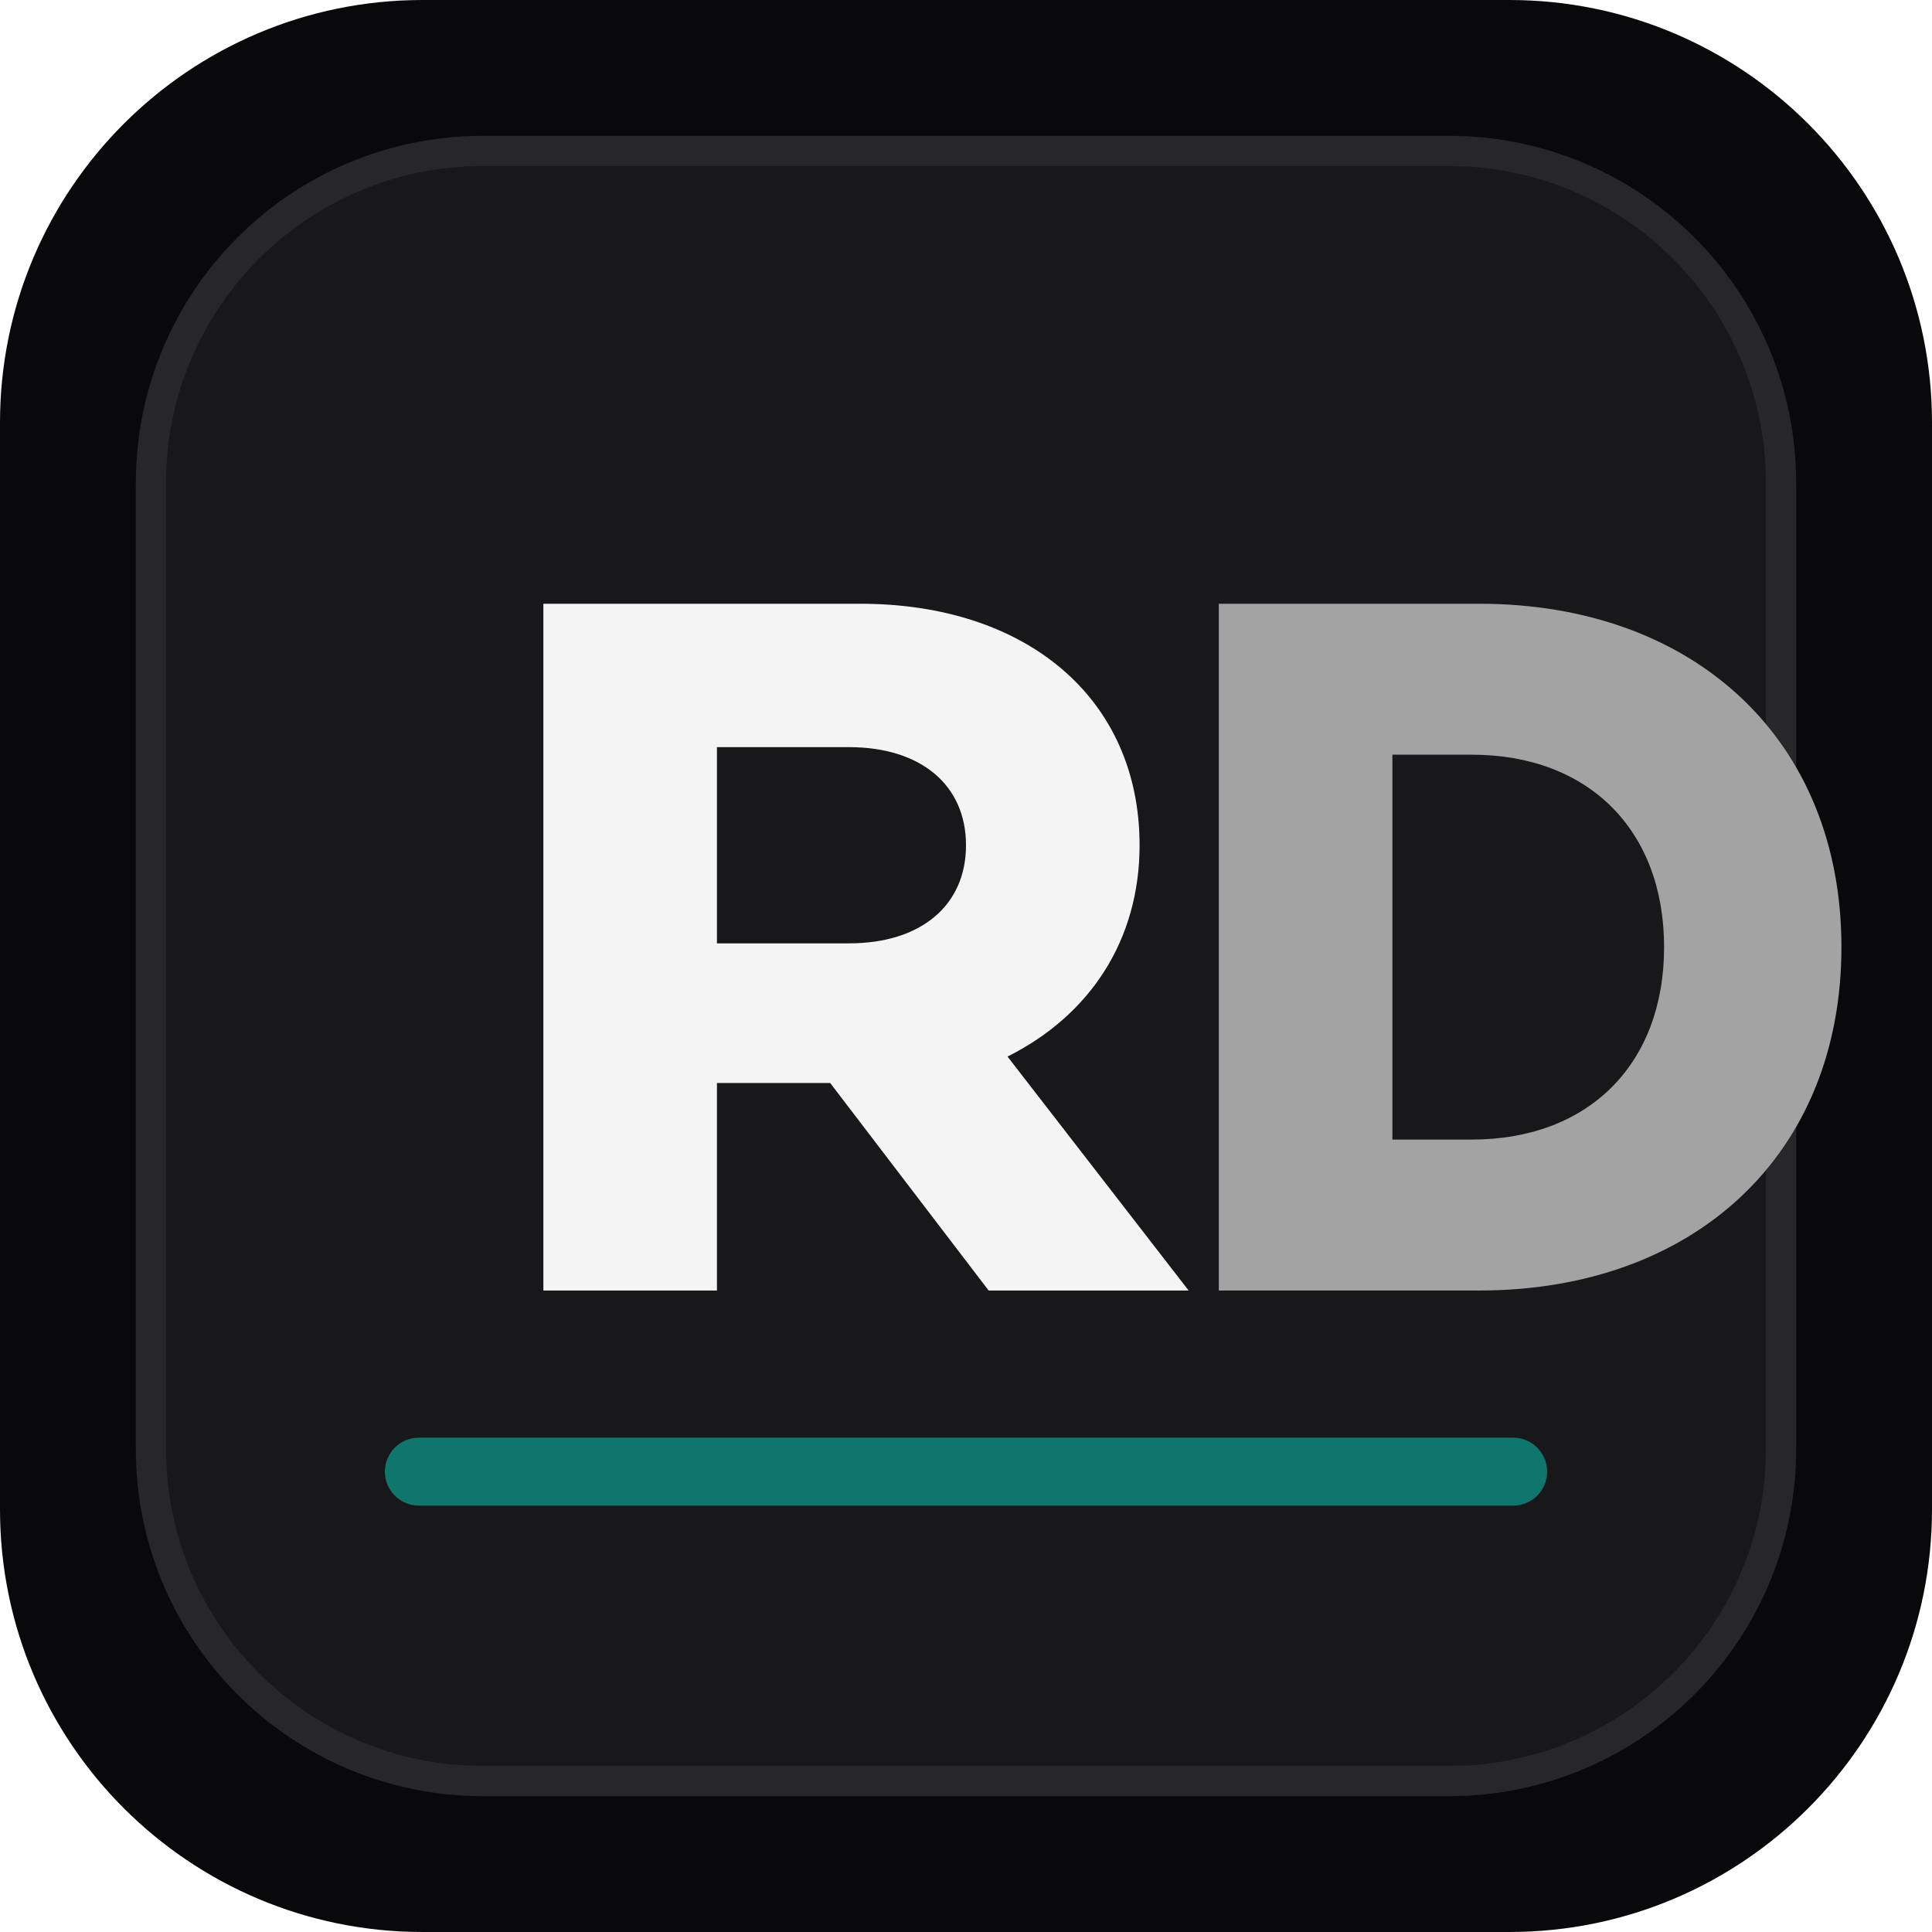
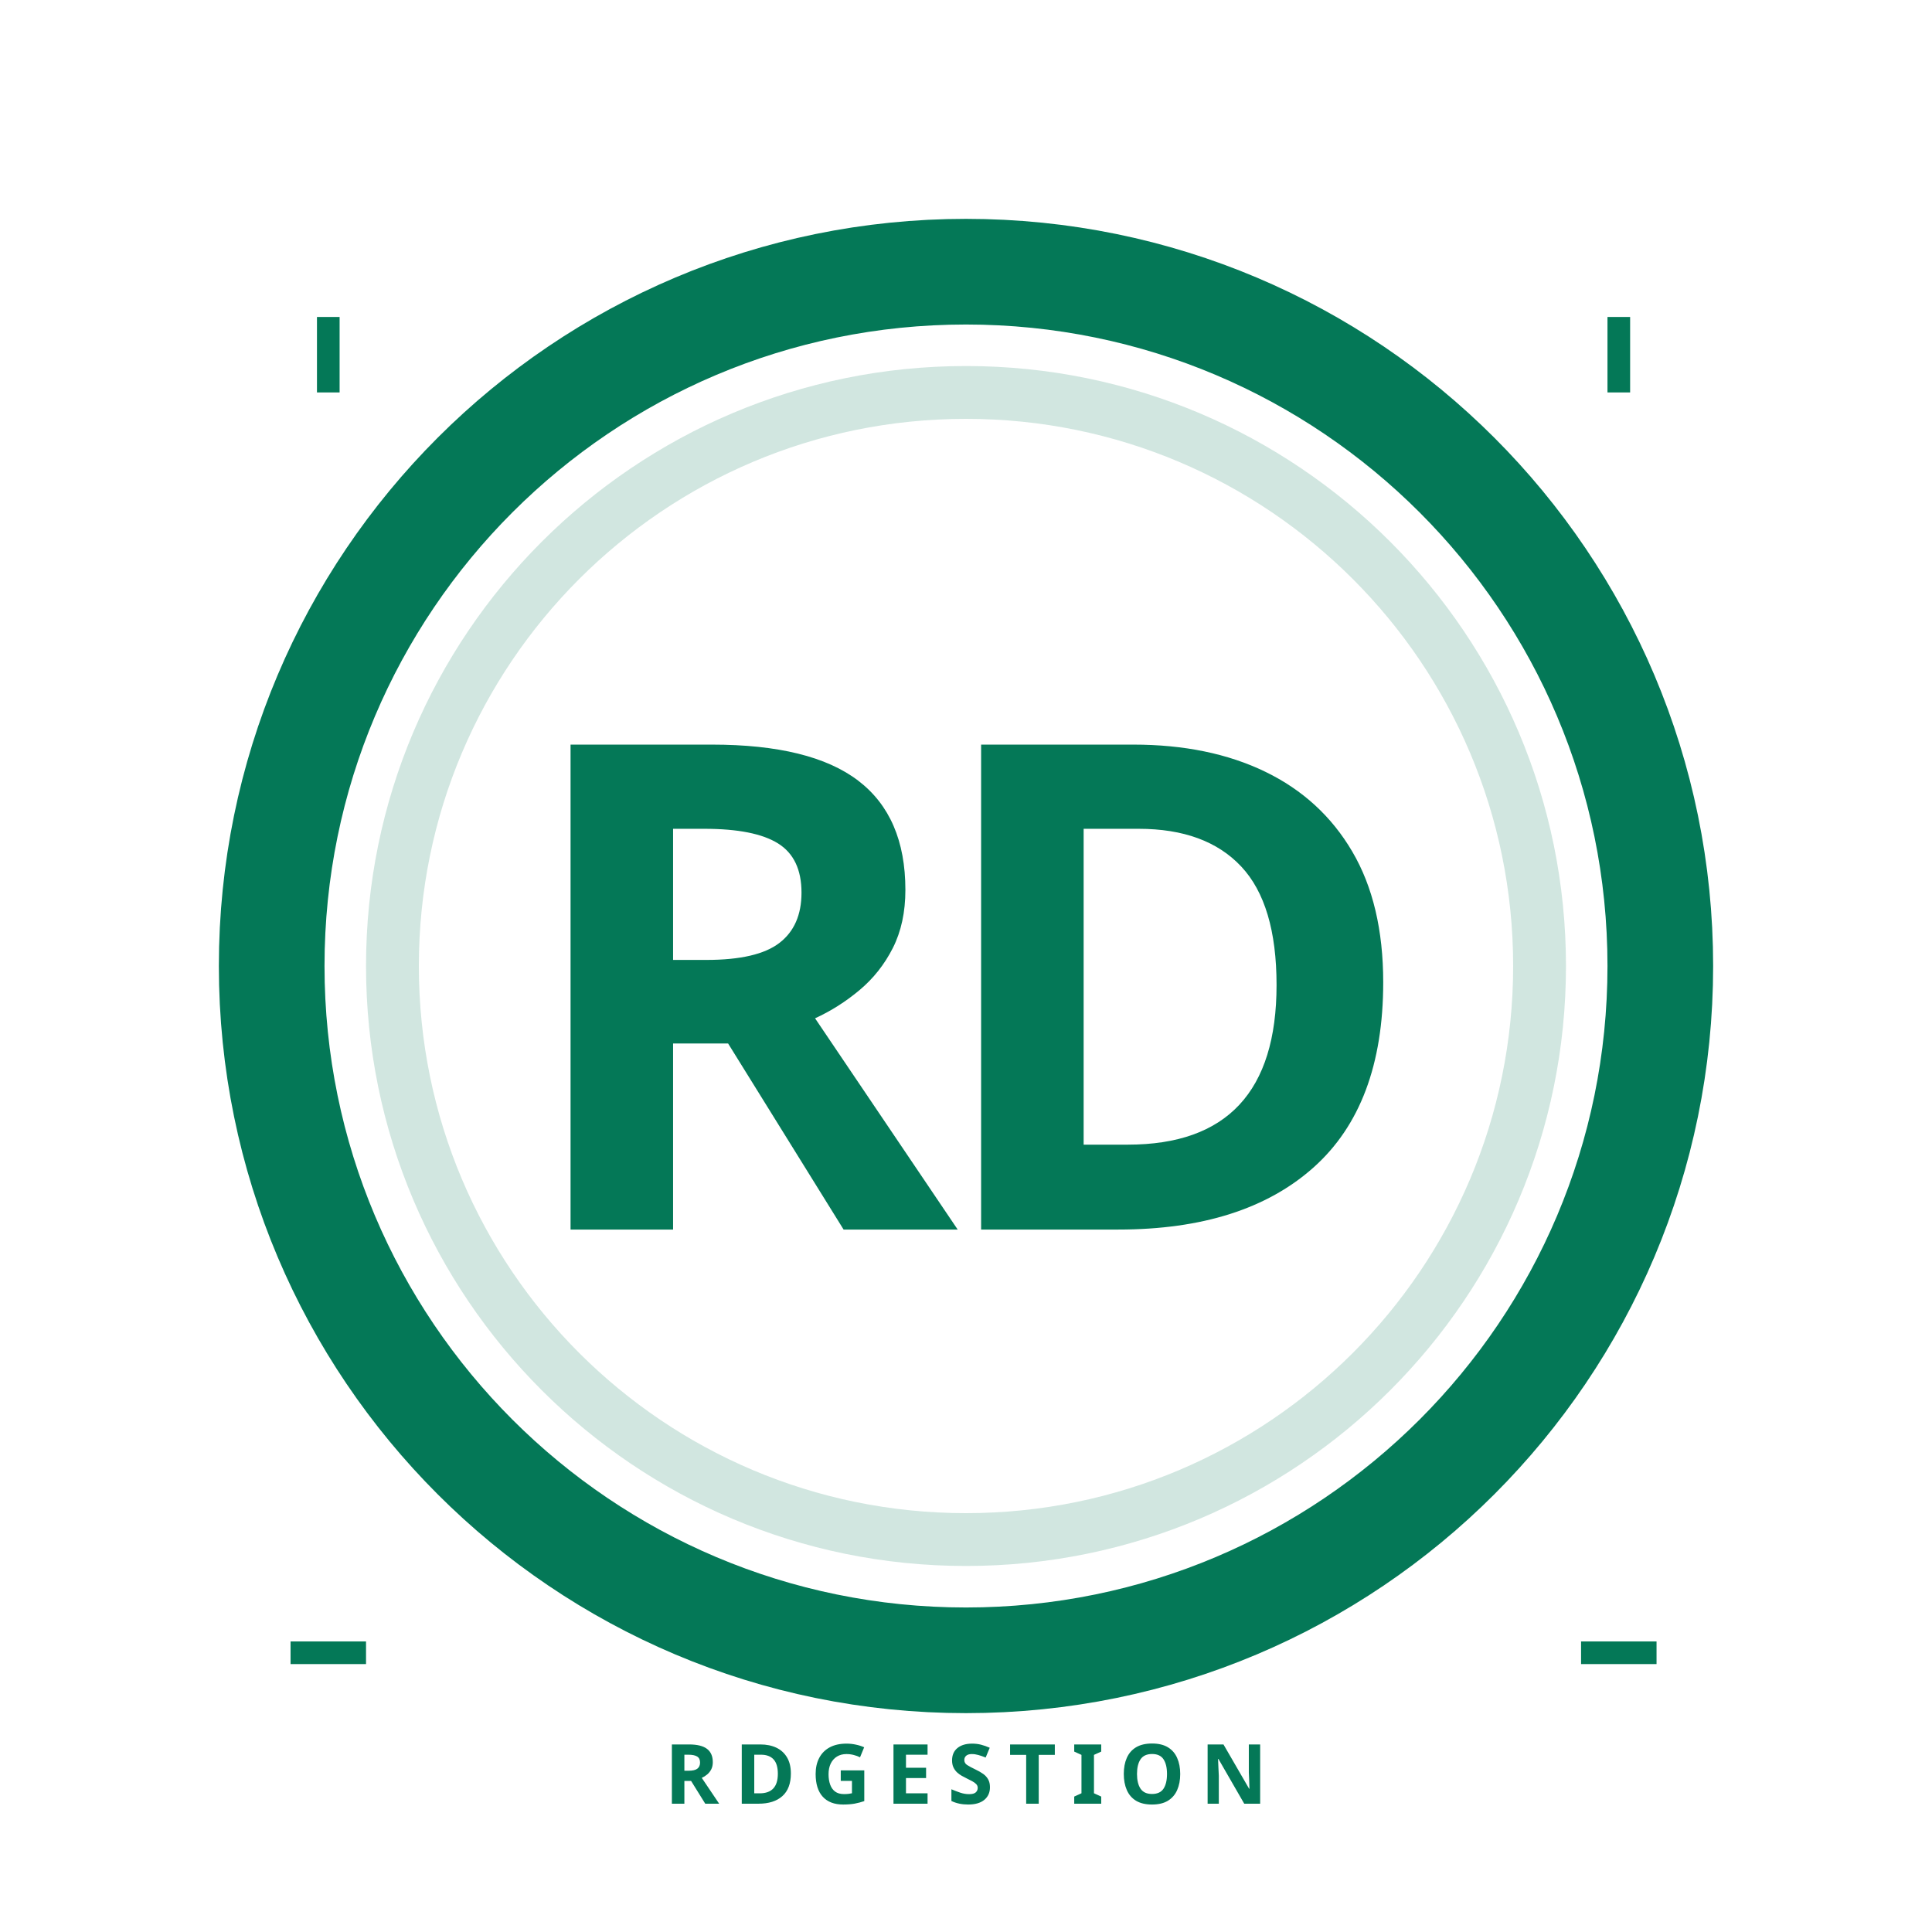
- <svg xmlns="http://www.w3.org/2000/svg" viewBox="0 0 512 512" role="img" aria-labelledby="title desc">
-   <rect width="512" height="512" rx="112" fill="#09090b" />
-   <rect x="40" y="40" width="432" height="432" rx="88" fill="#18181b" stroke="#27272a" stroke-width="8" />
-   <path d="M144 342V160h84c44 0 74 25 74 64 0 25-13 45-35 56l48 62h-53l-42-55h-30v55h-46Zm46-92h35c19 0 31-10 31-26s-12-26-31-26h-35v52Z" fill="#f4f4f5" />
-   <path d="M323 342V160h69c57 0 96 36 96 91s-39 91-96 91h-69Zm46-40h21c31 0 51-20 51-51s-20-51-51-51h-21v102Z" fill="#a3a3a3" />
-   <path d="M111 390h290" stroke="#0f766e" stroke-width="18" stroke-linecap="round" />
+ <svg xmlns="http://www.w3.org/2000/svg" viewBox="0 0 512 512" role="img" aria-labelledby="t d">
+   <defs>
+     <style>
+       .ring { fill: none; stroke: #047857; stroke-width: 28; }
+       .ring-inner { fill: none; stroke: #047857; stroke-width: 14; stroke-opacity: 0.18; }
+       .letters { fill: #047857; font-family: "Rubik", "Arial Black", sans-serif; font-weight: 800; }
+       .tick { fill: #047857; }
+       .tick-label { fill: #047857; font-family: "Nunito Sans", sans-serif; font-weight: 600; font-size: 22px; letter-spacing: 4px; }
+     </style>
+   </defs>
+   <circle cx="256" cy="256" r="184" class="ring" />
+   <circle cx="256" cy="256" r="152" class="ring-inner" />
+   <text x="256" y="256" text-anchor="middle" dominant-baseline="central" font-size="180" class="letters" letter-spacing="-10">RD</text>
+   <text x="256" y="478" text-anchor="middle" class="tick-label">RDGESTION</text>
+   <rect x="84" y="84" width="6" height="20" class="tick" />
+   <rect x="426" y="84" width="6" height="20" class="tick" transform="rotate(180 429 94)" />
+   <rect x="84" y="428" width="6" height="20" class="tick" transform="rotate(-90 87 438)" />
+   <rect x="426" y="428" width="6" height="20" class="tick" transform="rotate(90 429 438)" />
</svg>
